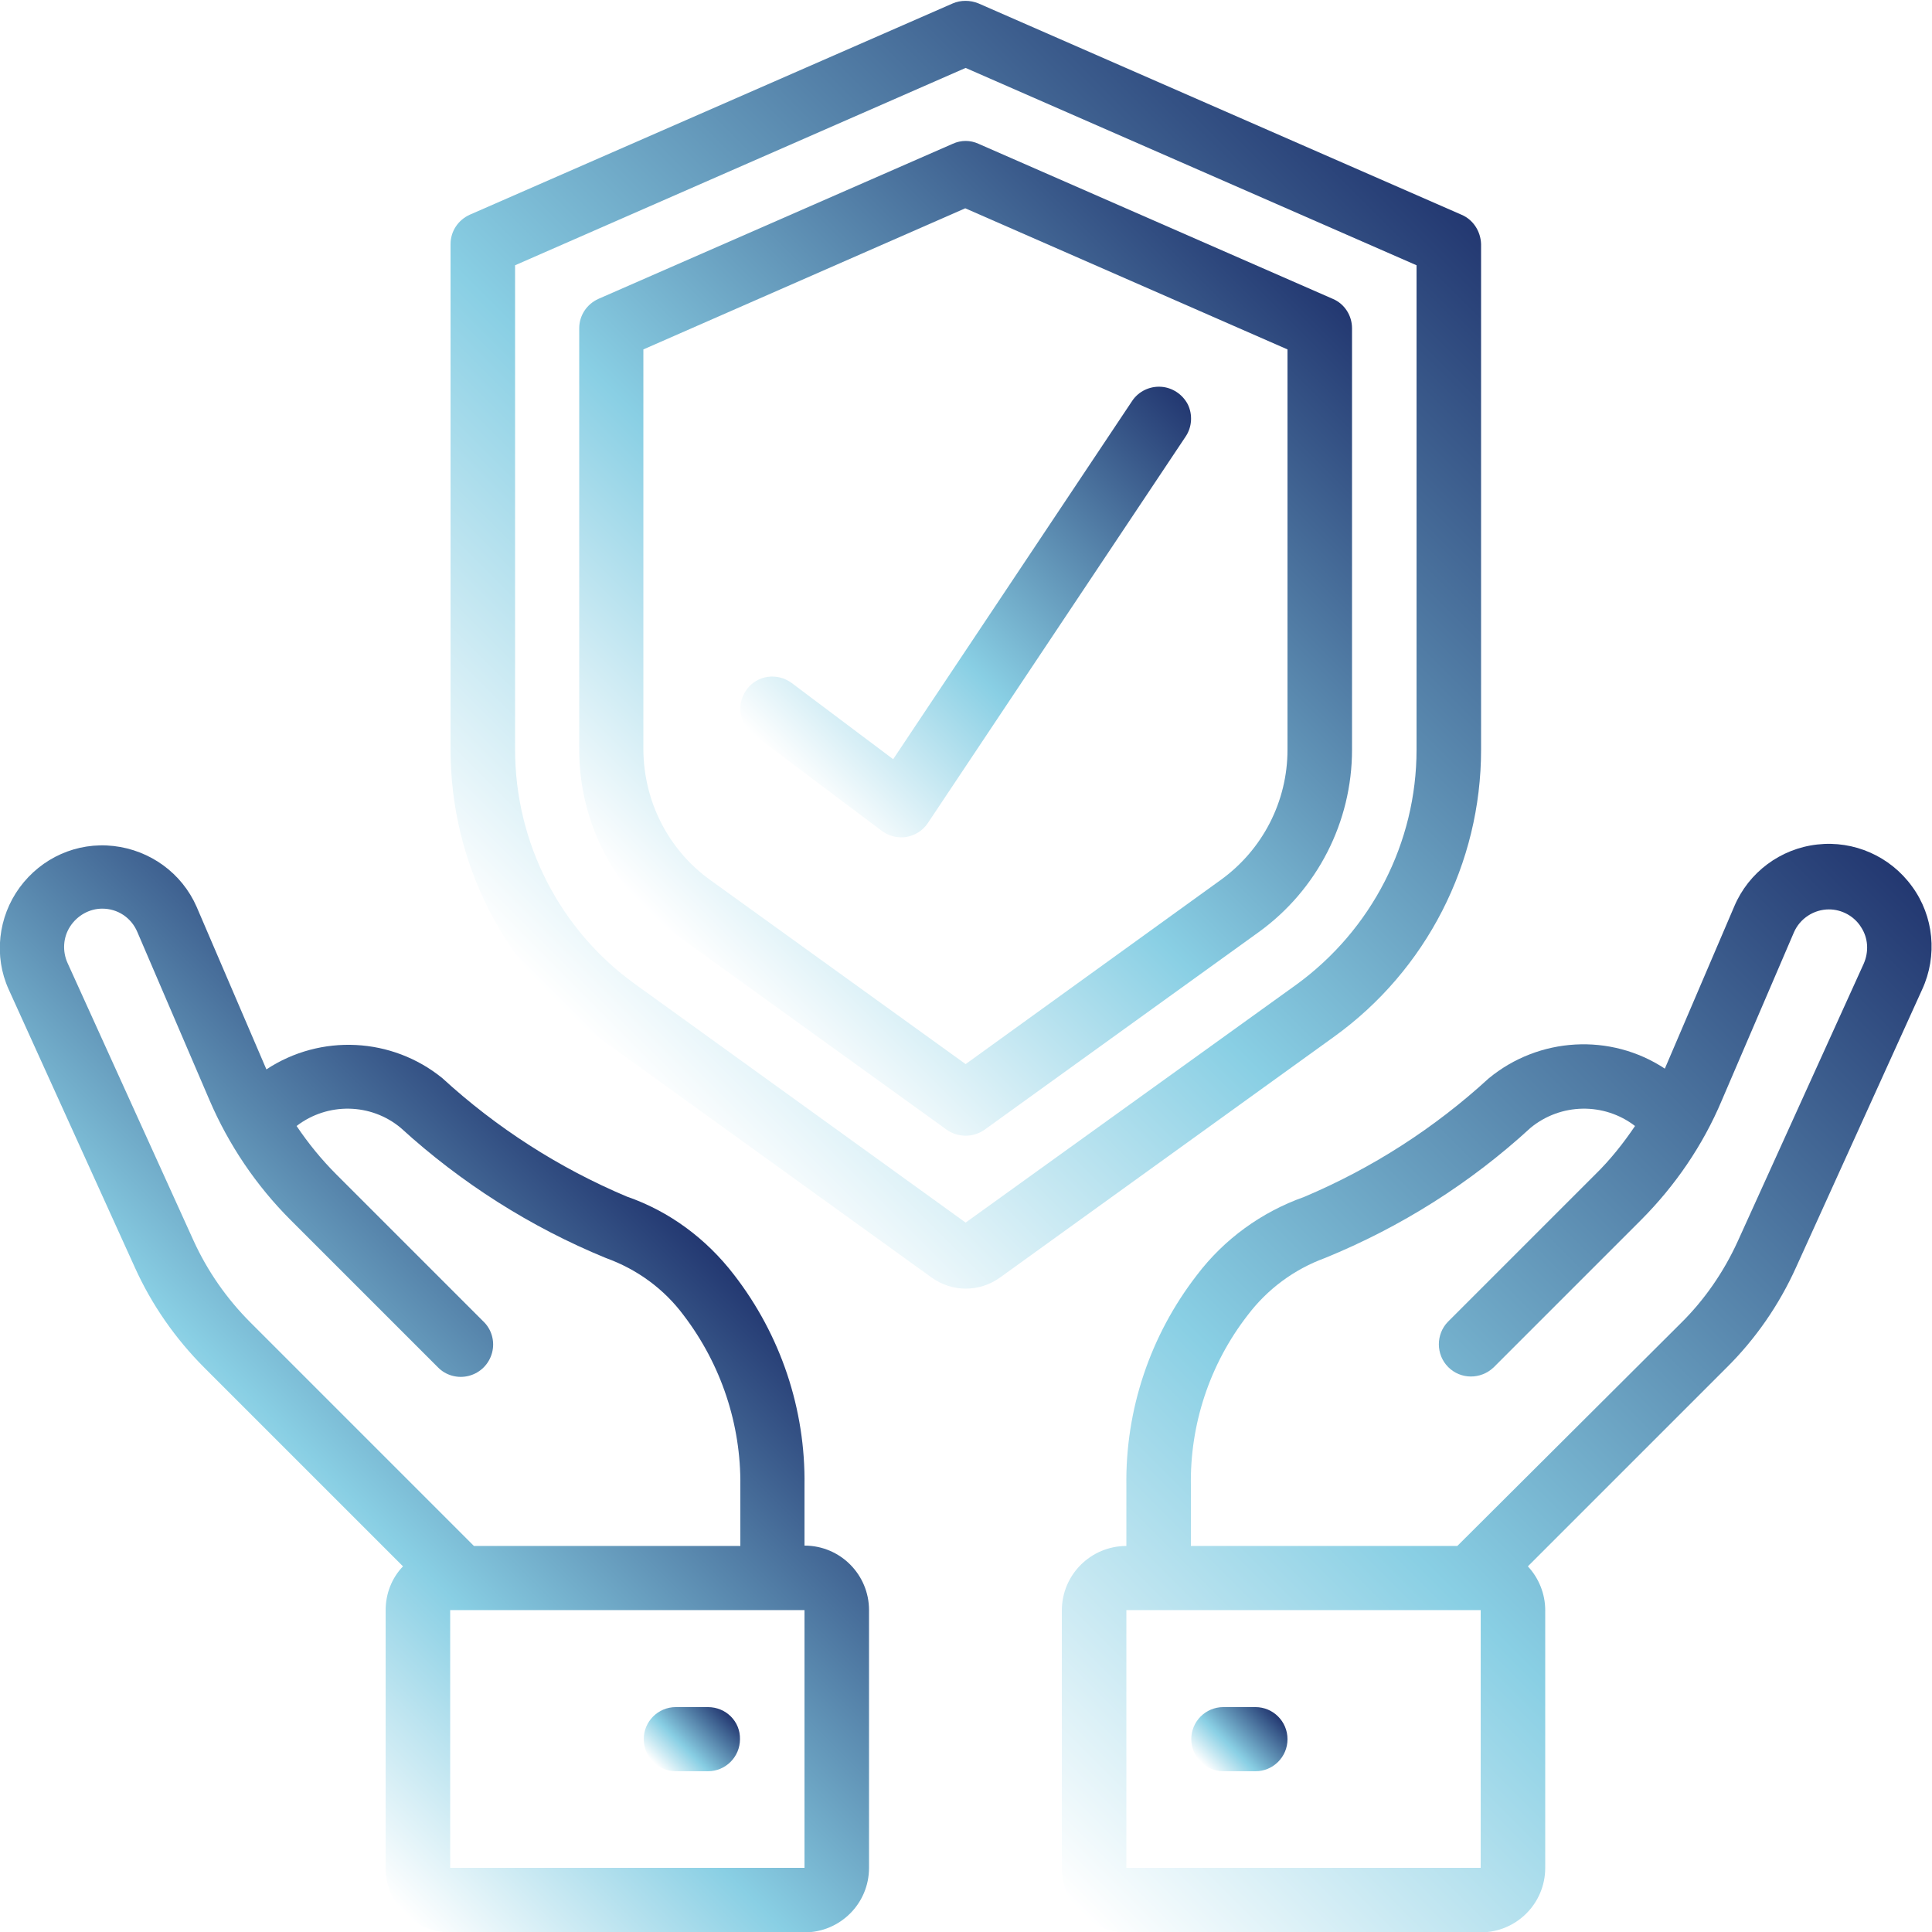
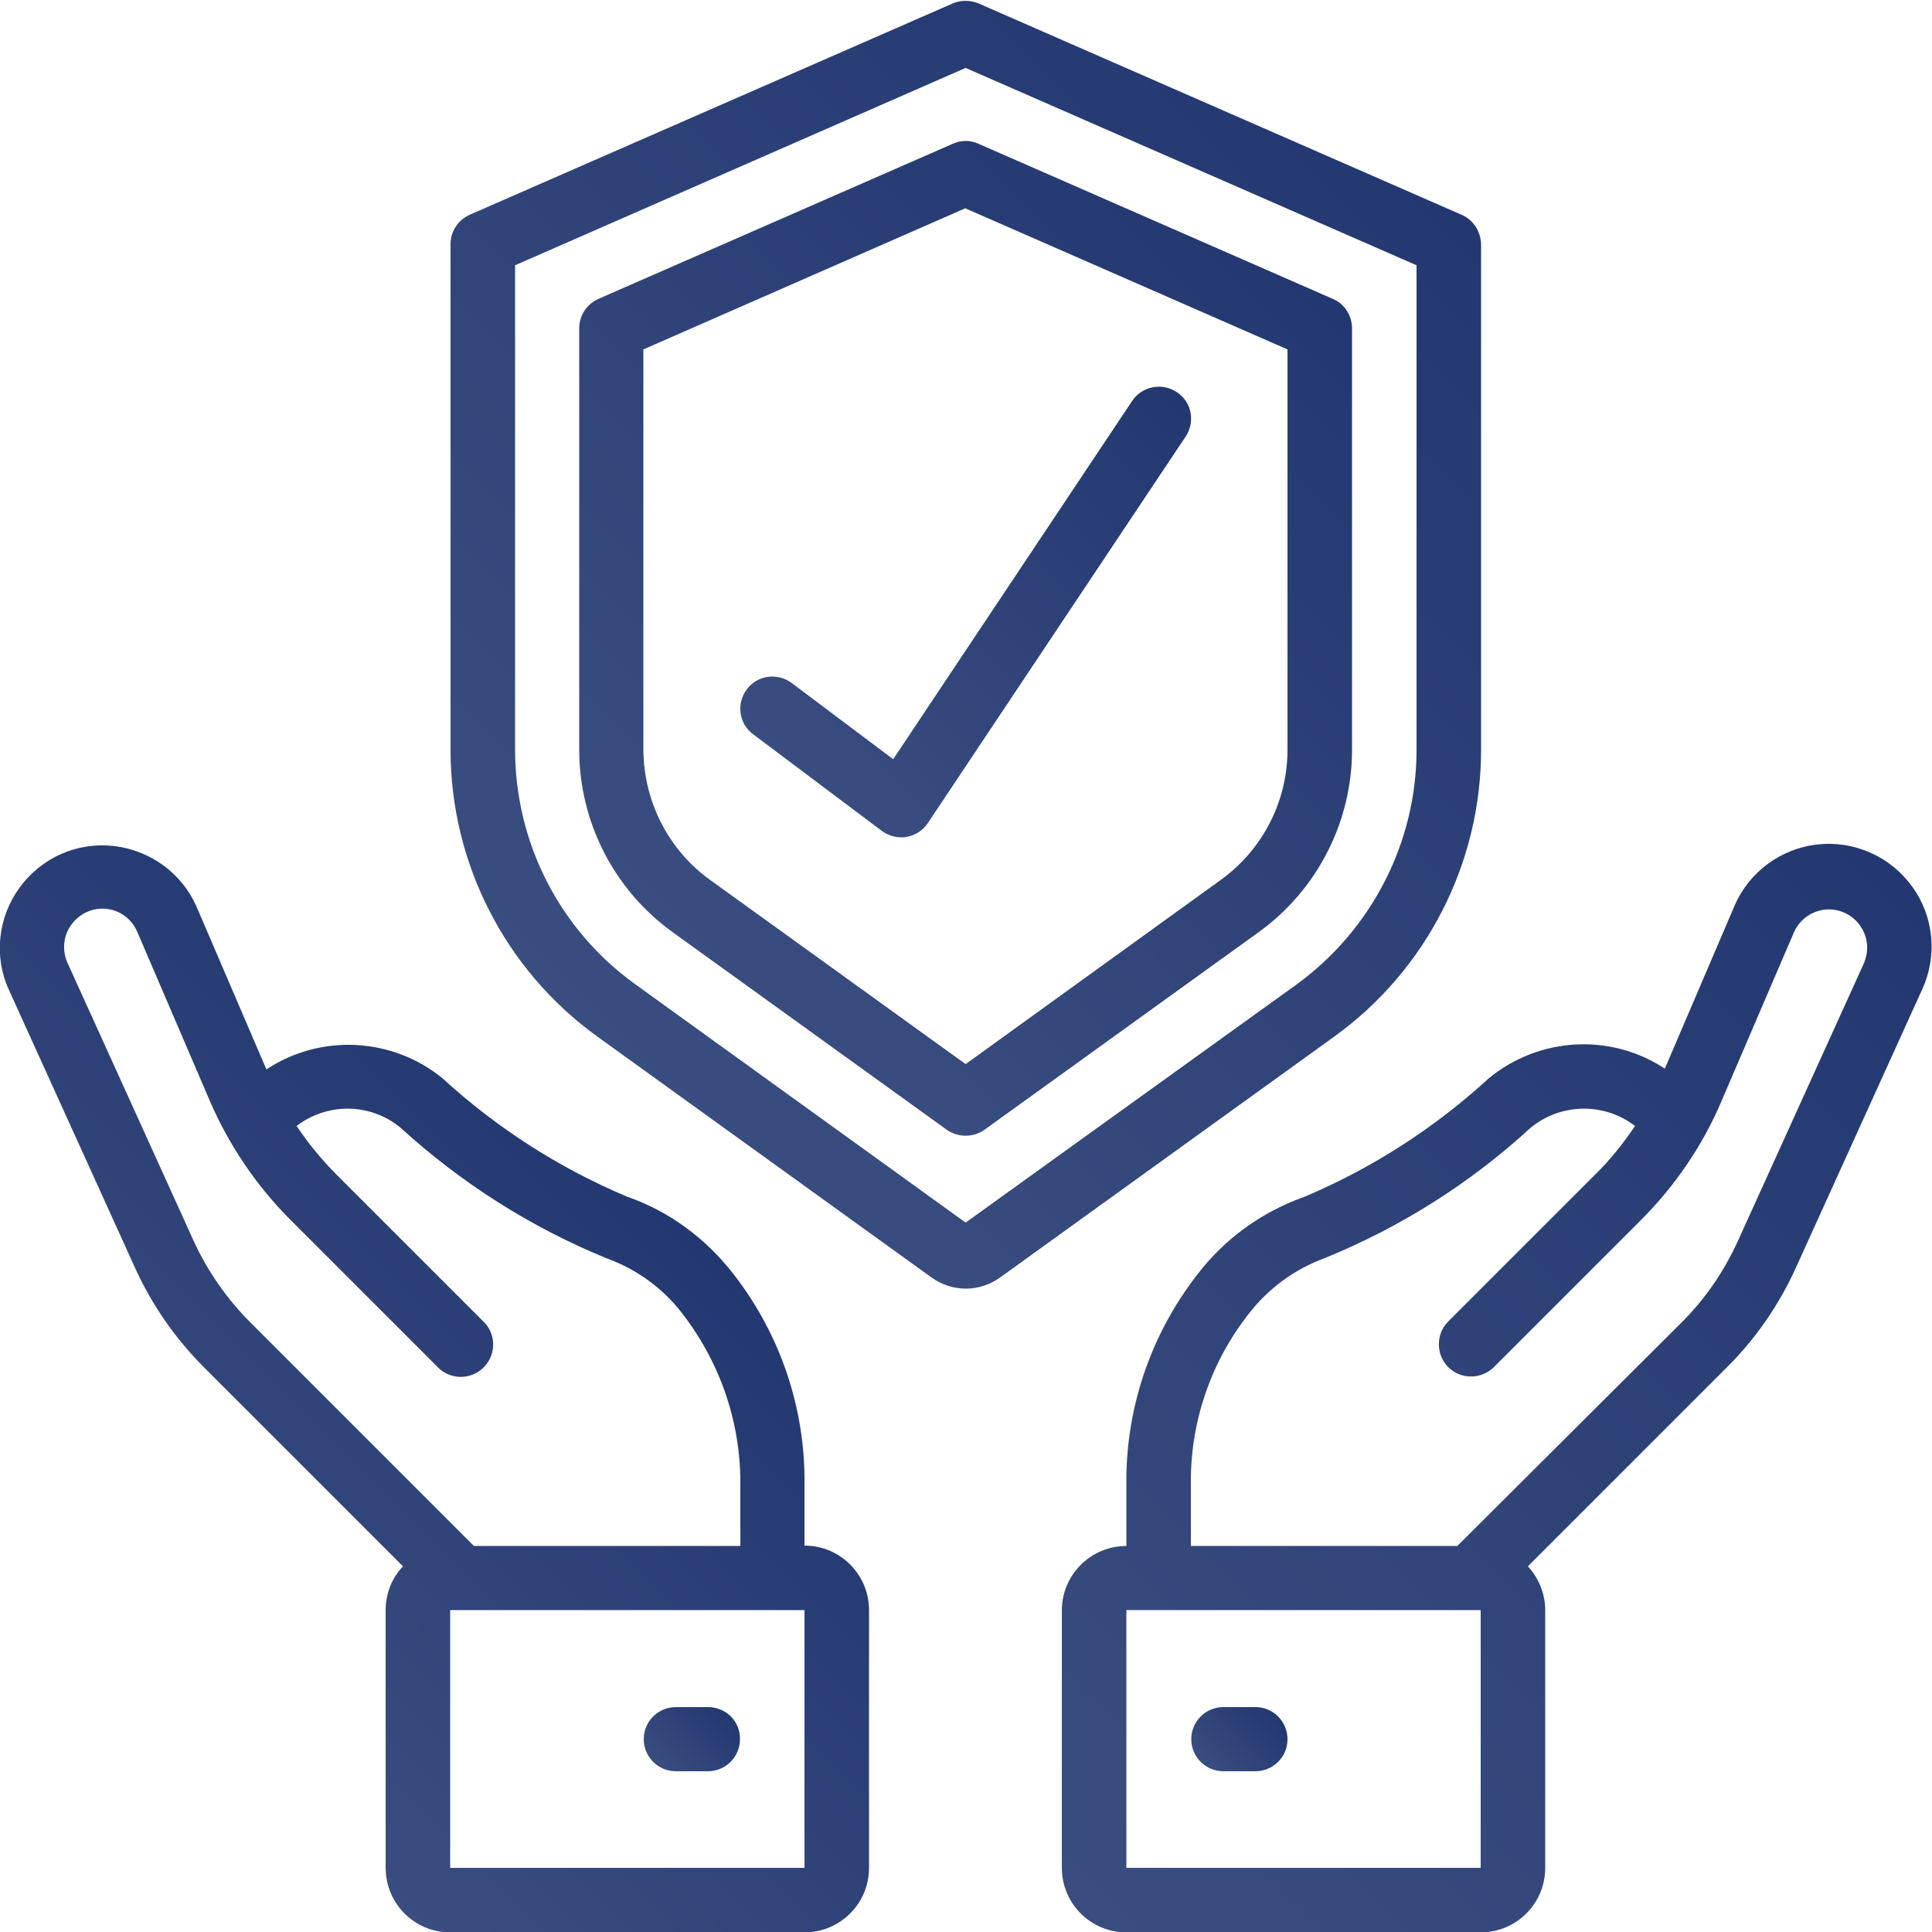
- <svg xmlns="http://www.w3.org/2000/svg" version="1.1" x="0px" y="0px" viewBox="0 0 512 512" style="enable-background:new 0 0 512 512;" xml:space="preserve">
+ <svg xmlns="http://www.w3.org/2000/svg" version="1.1" id="Capa_1" x="0px" y="0px" viewBox="0 0 512 512" style="enable-background:new 0 0 512 512;" xml:space="preserve">
  <style type="text/css">
	.st0{display:none;}
	.st1{display:inline;fill:#FEDBAB;}
	.st2{display:inline;}
	.st3{fill:#FEC478;}
	.st4{display:inline;fill:#17ACE8;}
	.st5{display:inline;fill:#1689FC;}
	.st6{display:inline;fill:#136EF1;}
	.st7{fill:url(#Shape_7_);}
	.st8{fill:url(#Shape_8_);}
	.st9{fill:url(#Shape_9_);}
	.st10{fill:url(#Shape_10_);}
	.st11{fill:url(#Shape_11_);}
	.st12{fill:url(#Shape_12_);}
	.st13{fill:url(#Shape_13_);}
	.st14{display:none;fill:url(#SVGID_1_);}
</style>
-   <g id="Capa_1" class="st0">
+   <g id="Capa_1_1_" class="st0">
    <path class="st1" d="M506,290l-87,126c-16.8,22.5-43.8,36-72,36H90L74.4,294.2L90,280.1c22.8-20.1,37.8-33.9,67.2-40.8   c35.1-8.1,70,1.8,93.1,22.8c6,5.1,9.6,9.9,17.1,9.9h3.6c69.6,0,6.7,0,76,0c16.5,0,30,13.5,30,30s-13.5,30-30,30h-61   c-8.4,0-15,6.6-15,15s6.6,15,15,15h70.9c5.7,0,16.5-3.6,22.2-9.6l81-100.8c10.2-11.1,27.3-12.9,39.6-3.9   C513.2,257.6,515.9,276.8,506,290z" />
    <g class="st2">
      <path class="st3" d="M271,347v-75c69.6,0,6.7,0,76,0c16.5,0,30,13.5,30,30s-13.5,30-30,30h-61C277.6,332,271,338.6,271,347z" />
      <path class="st3" d="M506,290l-87,126c-16.8,22.5-43.8,36-72,36h-76V347c0,8.4,6.6,15,15,15h70.9c5.7,0,16.5-3.6,22.2-9.6    l81-100.8c10.2-11.1,27.3-12.9,39.6-3.9C513.2,257.6,515.9,276.8,506,290z" />
    </g>
    <path class="st4" d="M91.6,503.7l-90-180c-3.7-7.4-0.7-16.4,6.7-20.1L41.5,287c22.2-11.1,49.3-2.1,60.4,20.1L165,433.5   c11.1,22.2,2.1,49.3-20.1,60.4l-33.2,16.6C104.3,514.1,95.3,511.1,91.6,503.7z" />
    <path class="st5" d="M271,90c-49.5,0-91,41.5-91,91v16c0,8.4,6.6,15,15,15h152c8.4,0,15-6.6,15-15v-16C362,131.5,320.5,90,271,90z" />
    <path class="st6" d="M362,181v16c0,8.4-6.6,15-15,15h-76V90C320.5,90,362,131.5,362,181z" />
    <path class="st4" d="M271,0c-33,0-61,27-61,60s28,60,61,60s61-27,61-60S304,0,271,0z" />
    <path class="st5" d="M332,60c0,33-28,60-61,60V0C304,0,332,27,332,60z" />
  </g>
-   <g id="Capa_2">
-     <g id="Page-1">
-       <g id="_x30_33---Insurance">
-         <linearGradient id="Shape_7_" gradientUnits="userSpaceOnUse" x1="143.569" y1="261.637" x2="368.248" y2="36.958">
-           <stop offset="0" style="stop-color:#FFFFFF" />
-           <stop offset="0.372" style="stop-color:#89CFE4" />
-           <stop offset="1" style="stop-color:#233871" />
-         </linearGradient>
-         <path id="Shape" class="st7" d="M387.3,56.9l-128-56c-2.2-0.9-4.7-0.9-6.8,0l-128,56c-3.1,1.4-5.1,4.4-5.1,7.8v134     c0,30.1,14.5,58.4,38.9,76l88.5,63.8c5.5,4,12.8,4,18.3,0l88.5-63.8c24.4-17.6,38.9-45.9,38.9-76v-134     C392.4,61.3,390.4,58.2,387.3,56.9z M375.4,198.7c0,24.6-11.9,47.7-31.8,62.2L255.9,324l-87.6-63.2c-20-14.4-31.8-37.5-31.8-62.2     V70.3L255.9,18l119.5,52.3V198.7z" />
-         <linearGradient id="Shape_8_" gradientUnits="userSpaceOnUse" x1="169.744" y1="239.56" x2="342.069" y2="67.235">
-           <stop offset="0" style="stop-color:#FFFFFF" />
-           <stop offset="0.372" style="stop-color:#89CFE4" />
-           <stop offset="1" style="stop-color:#233871" />
-         </linearGradient>
-         <path id="Shape_1_" class="st8" d="M252.5,38.1l-93.9,41.1c-3.1,1.4-5.1,4.4-5.1,7.8v111.7c0,19.1,9.2,37.1,24.7,48.3l72.7,52.4     c3,2.1,7,2.1,10,0l72.7-52.4c15.5-11.2,24.7-29.2,24.7-48.3V87c0-3.4-2-6.5-5.1-7.8l-93.9-41.1C257.1,37.1,254.7,37.1,252.5,38.1     z M341.2,92.6v106.1c0,13.7-6.6,26.5-17.7,34.5L255.9,282l-67.7-48.8c-11.1-8-17.6-20.8-17.7-34.5V92.6l85.3-37.4L341.2,92.6z" />
-         <linearGradient id="Shape_9_" gradientUnits="userSpaceOnUse" x1="43.217" y1="443.03" x2="171.817" y2="314.43">
-           <stop offset="0" style="stop-color:#FFFFFF" />
-           <stop offset="0.372" style="stop-color:#89CFE4" />
-           <stop offset="1" style="stop-color:#233871" />
-         </linearGradient>
-         <path id="Shape_2_" class="st9" d="M70.6,283.4l-18.5-43.1c-3.9-8.9-12.3-15-22-16.1s-19.1,3.1-24.9,11c-5.7,7.8-6.9,18.2-2.9,27     l33.4,73.6c4.5,10,10.8,19,18.5,26.7l52.6,52.6c-3,3.1-4.6,7.3-4.6,11.6V495c0,9.4,7.6,17.1,17.1,17.1h93.9     c9.4,0,17.1-7.6,17.1-17.1v-68.3c0-9.4-7.6-17.1-17.1-17.1v-15.9c0.3-20.2-6.3-39.9-18.7-55.9c-7.3-9.5-17.1-16.8-28.4-20.7     c-18-7.6-34.5-18.2-48.9-31.4C103.9,274.9,85,273.9,70.6,283.4z M213.2,495h-93.9v-68.3h93.9V495z M181.2,348.6     c9.9,13,15.2,28.9,15,45.2v15.9h-70.6l-59.2-59.2c-6.3-6.3-11.4-13.6-15.1-21.7l-33.4-73.6c-1.4-3.1-1.2-6.8,0.7-9.7     c1.9-2.9,5.1-4.7,8.5-4.7c4.1,0,7.7,2.4,9.3,6.2l19.1,44.5c5.1,11.9,12.4,22.7,21.5,31.8l39,39c2.1,2.2,5.3,3.1,8.3,2.3     c3-0.8,5.3-3.1,6.1-6.1c0.8-3-0.1-6.2-2.3-8.3l-39-39c-3.9-3.9-7.4-8.2-10.5-12.8c8.2-6.3,19.7-6.1,27.6,0.5     c16,14.6,34.4,26.3,54.4,34.5C168.9,336.4,176,341.6,181.2,348.6z" />
-         <linearGradient id="Shape_10_" gradientUnits="userSpaceOnUse" x1="175.206" y1="469.084" x2="191.541" y2="452.749">
-           <stop offset="0" style="stop-color:#FFFFFF" />
-           <stop offset="0.372" style="stop-color:#89CFE4" />
-           <stop offset="1" style="stop-color:#233871" />
-         </linearGradient>
-         <path id="Shape_3_" class="st10" d="M187.6,452.4h-8.5c-4.7,0-8.5,3.8-8.5,8.5c0,4.7,3.8,8.5,8.5,8.5h8.5c4.7,0,8.5-3.8,8.5-8.5     C196.2,456.2,192.4,452.4,187.6,452.4z" />
-         <linearGradient id="Shape_11_" gradientUnits="userSpaceOnUse" x1="281.2" y1="501.813" x2="527.67" y2="255.344">
-           <stop offset="0" style="stop-color:#FFFFFF" />
-           <stop offset="0.372" style="stop-color:#89CFE4" />
-           <stop offset="1" style="stop-color:#233871" />
-         </linearGradient>
-         <path id="Shape_4_" class="st11" d="M476,335.8l33.4-73.6c4.1-8.9,3.1-19.4-2.7-27.3c-5.8-8-15.4-12.2-25.1-11.1     c-9.8,1.1-18.2,7.4-22,16.4l-18.4,43c-14.4-9.5-33.4-8.4-46.7,2.6c-14.4,13.2-30.9,23.8-48.9,31.4c-11.3,4-21.2,11.2-28.4,20.7     c-12.4,16-19,35.7-18.7,55.9v15.9c-9.4,0-17.1,7.6-17.1,17.1V495c0,9.4,7.6,17.1,17.1,17.1h93.9c9.4,0,17.1-7.6,17.1-17.1v-68.3     c0-4.3-1.7-8.5-4.6-11.6l52.6-52.6C465.2,354.9,471.5,345.8,476,335.8z M392.4,495h-93.9v-68.3h93.9V495z M386.2,409.7h-70.6     v-15.9c-0.3-16.3,5-32.3,15-45.2c5.2-6.9,12.3-12.2,20.5-15.2c20.1-8.2,38.5-19.8,54.5-34.5c8-6.6,19.5-6.8,27.7-0.5     c-3.1,4.6-6.6,9-10.6,12.9l-39,39c-3.2,3.3-3.2,8.7,0.1,12c3.3,3.3,8.6,3.3,12,0.1l39-39c9.1-9.1,16.5-19.9,21.5-31.8l19.1-44.5     c1.6-3.7,5.3-6.1,9.3-6.1c3.4,0,6.7,1.8,8.5,4.7c1.9,2.9,2.1,6.5,0.7,9.7l-33.4,73.6c-3.7,8.1-8.8,15.5-15.1,21.7L386.2,409.7z" />
-         <linearGradient id="Shape_12_" gradientUnits="userSpaceOnUse" x1="320.273" y1="469.084" x2="336.607" y2="452.749">
-           <stop offset="0" style="stop-color:#FFFFFF" />
-           <stop offset="0.372" style="stop-color:#89CFE4" />
-           <stop offset="1" style="stop-color:#233871" />
-         </linearGradient>
-         <path id="Shape_5_" class="st12" d="M332.7,452.4h-8.5c-4.7,0-8.5,3.8-8.5,8.5c0,4.7,3.8,8.5,8.5,8.5h8.5c4.7,0,8.5-3.8,8.5-8.5     C341.2,456.2,337.4,452.4,332.7,452.4z" />
-         <linearGradient id="Shape_13_" gradientUnits="userSpaceOnUse" x1="213.606" y1="208.818" x2="315.275" y2="107.149">
-           <stop offset="0" style="stop-color:#FFFFFF" />
-           <stop offset="0.372" style="stop-color:#89CFE4" />
-           <stop offset="1" style="stop-color:#233871" />
-         </linearGradient>
-         <path id="Shape_6_" class="st13" d="M209.8,181c-3.8-2.8-9.1-2.1-11.9,1.7s-2.1,9.1,1.7,11.9l34.1,25.6c1.5,1.1,3.3,1.7,5.1,1.7     c0.5,0,1,0,1.4-0.1c2.3-0.4,4.4-1.7,5.7-3.7l68.3-102.4c1.7-2.5,1.9-5.8,0.6-8.5c-1.4-2.7-4.1-4.5-7.1-4.7c-3-0.2-6,1.2-7.7,3.8     l-63.3,94.9L209.8,181z" />
-       </g>
+   <g id="Page-1">
+     <g id="_x30_33---Insurance">
+       <linearGradient id="Shape_7_" gradientUnits="userSpaceOnUse" x1="143.596" y1="252.301" x2="368.278" y2="476.982" gradientTransform="matrix(1 0 0 -1 0 514)">
+         <stop offset="0" style="stop-color:#3A4D80" />
+         <stop offset="1" style="stop-color:#233871" />
+       </linearGradient>
+       <path id="Shape" class="st7" d="M387.3,56.9l-128-56c-2.2-0.9-4.7-0.9-6.8,0l-128,56c-3.1,1.4-5.1,4.4-5.1,7.8v134    c0,30.1,14.5,58.4,38.9,76l88.5,63.8c5.5,4,12.8,4,18.3,0l88.5-63.8c24.4-17.6,38.9-45.9,38.9-76v-134    C392.4,61.3,390.4,58.2,387.3,56.9z M375.4,198.7c0,24.6-11.9,47.7-31.8,62.2L255.9,324l-87.6-63.2c-20-14.4-31.8-37.5-31.8-62.2    V70.3L255.9,18l119.5,52.3V198.7z" />
+       <linearGradient id="Shape_8_" gradientUnits="userSpaceOnUse" x1="169.729" y1="274.4" x2="342.093" y2="446.764" gradientTransform="matrix(1 0 0 -1 0 514)">
+         <stop offset="0" style="stop-color:#3A4D80" />
+         <stop offset="1" style="stop-color:#233871" />
+       </linearGradient>
+       <path id="Shape_1_" class="st8" d="M252.5,38.1l-93.9,41.1c-3.1,1.4-5.1,4.4-5.1,7.8v111.7c0,19.1,9.2,37.1,24.7,48.3l72.7,52.4    c3,2.1,7,2.1,10,0l72.7-52.4c15.5-11.2,24.7-29.2,24.7-48.3V87c0-3.4-2-6.5-5.1-7.8l-93.9-41.1C257.1,37.1,254.7,37.1,252.5,38.1z     M341.2,92.6v106.1c0,13.7-6.6,26.5-17.7,34.5L255.9,282l-67.7-48.8c-11.1-8-17.6-20.8-17.7-34.5V92.6l85.3-37.4L341.2,92.6z" />
+       <linearGradient id="Shape_9_" gradientUnits="userSpaceOnUse" x1="43.139" y1="70.974" x2="171.817" y2="199.653" gradientTransform="matrix(1 0 0 -1 0 514)">
+         <stop offset="0" style="stop-color:#3A4D80" />
+         <stop offset="1" style="stop-color:#233871" />
+       </linearGradient>
+       <path id="Shape_2_" class="st9" d="M70.6,283.4l-18.5-43.1c-3.9-8.9-12.3-15-22-16.1s-19.1,3.1-24.9,11c-5.7,7.8-6.9,18.2-2.9,27    l33.4,73.6c4.5,10,10.8,19,18.5,26.7l52.6,52.6c-3,3.1-4.6,7.3-4.6,11.6V495c0,9.4,7.6,17.1,17.1,17.1h93.9    c9.4,0,17.1-7.6,17.1-17.1v-68.3c0-9.4-7.6-17.1-17.1-17.1v-15.9c0.3-20.2-6.3-39.9-18.7-55.9c-7.3-9.5-17.1-16.8-28.4-20.7    c-18-7.6-34.5-18.2-48.9-31.4C103.9,274.9,85,273.9,70.6,283.4z M213.2,495h-93.9v-68.3h93.9V495z M181.2,348.6    c9.9,13,15.2,28.9,15,45.2v15.9h-70.6l-59.2-59.2c-6.3-6.3-11.4-13.6-15.1-21.7l-33.4-73.6c-1.4-3.1-1.2-6.8,0.7-9.7    c1.9-2.9,5.1-4.7,8.5-4.7c4.1,0,7.7,2.4,9.3,6.2l19.1,44.5c5.1,11.9,12.4,22.7,21.5,31.8l39,39c2.1,2.2,5.3,3.1,8.3,2.3    c3-0.8,5.3-3.1,6.1-6.1s-0.1-6.2-2.3-8.3l-39-39c-3.9-3.9-7.4-8.2-10.5-12.8c8.2-6.3,19.7-6.1,27.6,0.5    c16,14.6,34.4,26.3,54.4,34.5C168.9,336.4,176,341.6,181.2,348.6z" />
+       <linearGradient id="Shape_10_" gradientUnits="userSpaceOnUse" x1="175.186" y1="44.936" x2="191.521" y2="61.271" gradientTransform="matrix(1 0 0 -1 0 514)">
+         <stop offset="0" style="stop-color:#3A4D80" />
+         <stop offset="1" style="stop-color:#233871" />
+       </linearGradient>
+       <path id="Shape_3_" class="st10" d="M187.6,452.4h-8.5c-4.7,0-8.5,3.8-8.5,8.5s3.8,8.5,8.5,8.5h8.5c4.7,0,8.5-3.8,8.5-8.5    C196.2,456.2,192.4,452.4,187.6,452.4z" />
+       <linearGradient id="Shape_11_" gradientUnits="userSpaceOnUse" x1="281.128" y1="12.184" x2="527.615" y2="258.67" gradientTransform="matrix(1 0 0 -1 0 514)">
+         <stop offset="0" style="stop-color:#3A4D80" />
+         <stop offset="1" style="stop-color:#233871" />
+       </linearGradient>
+       <path id="Shape_4_" class="st11" d="M476,335.8l33.4-73.6c4.1-8.9,3.1-19.4-2.7-27.3c-5.8-8-15.4-12.2-25.1-11.1    c-9.8,1.1-18.2,7.4-22,16.4l-18.4,43c-14.4-9.5-33.4-8.4-46.7,2.6c-14.4,13.2-30.9,23.8-48.9,31.4c-11.3,4-21.2,11.2-28.4,20.7    c-12.4,16-19,35.7-18.7,55.9v15.9c-9.4,0-17.1,7.6-17.1,17.1V495c0,9.4,7.6,17.1,17.1,17.1h93.9c9.4,0,17.1-7.6,17.1-17.1v-68.3    c0-4.3-1.7-8.5-4.6-11.6l52.6-52.6C465.2,354.9,471.5,345.8,476,335.8z M392.4,495h-93.9v-68.3h93.9V495z M386.2,409.7h-70.6    v-15.9c-0.3-16.3,5-32.3,15-45.2c5.2-6.9,12.3-12.2,20.5-15.2c20.1-8.2,38.5-19.8,54.5-34.5c8-6.6,19.5-6.8,27.7-0.5    c-3.1,4.6-6.6,9-10.6,12.9l-39,39c-3.2,3.3-3.2,8.7,0.1,12c3.3,3.3,8.6,3.3,12,0.1l39-39c9.1-9.1,16.5-19.9,21.5-31.8l19.1-44.5    c1.6-3.7,5.3-6.1,9.3-6.1c3.4,0,6.7,1.8,8.5,4.7c1.9,2.9,2.1,6.5,0.7,9.7L460.5,329c-3.7,8.1-8.8,15.5-15.1,21.7L386.2,409.7z" />
+       <linearGradient id="Shape_12_" gradientUnits="userSpaceOnUse" x1="320.269" y1="44.919" x2="336.604" y2="61.254" gradientTransform="matrix(1 0 0 -1 0 514)">
+         <stop offset="0" style="stop-color:#3A4D80" />
+         <stop offset="1" style="stop-color:#233871" />
+       </linearGradient>
+       <path id="Shape_5_" class="st12" d="M332.7,452.4h-8.5c-4.7,0-8.5,3.8-8.5,8.5s3.8,8.5,8.5,8.5h8.5c4.7,0,8.5-3.8,8.5-8.5    C341.2,456.2,337.4,452.4,332.7,452.4z" />
+       <linearGradient id="Shape_13_" gradientUnits="userSpaceOnUse" x1="213.61" y1="305.253" x2="315.271" y2="406.914" gradientTransform="matrix(1 0 0 -1 0 514)">
+         <stop offset="0" style="stop-color:#3A4D80" />
+         <stop offset="1" style="stop-color:#233871" />
+       </linearGradient>
+       <path id="Shape_6_" class="st13" d="M209.8,181c-3.8-2.8-9.1-2.1-11.9,1.7s-2.1,9.1,1.7,11.9l34.1,25.6c1.5,1.1,3.3,1.7,5.1,1.7    c0.5,0,1,0,1.4-0.1c2.3-0.4,4.4-1.7,5.7-3.7l68.3-102.4c1.7-2.5,1.9-5.8,0.6-8.5c-1.4-2.7-4.1-4.5-7.1-4.7s-6,1.2-7.7,3.8    l-63.3,94.9L209.8,181z" />
    </g>
-     <linearGradient id="SVGID_1_" gradientUnits="userSpaceOnUse" x1="606" y1="418.283" x2="802" y2="222.283">
-       <stop offset="0" style="stop-color:#FFFFFF" />
-       <stop offset="0.372" style="stop-color:#89CFE4" />
-       <stop offset="1" style="stop-color:#233871" />
-     </linearGradient>
-     <rect x="614.5" y="213.8" class="st14" width="179" height="213" />
  </g>
+   <linearGradient id="SVGID_1_" gradientUnits="userSpaceOnUse" x1="606" y1="95.7" x2="802" y2="291.7" gradientTransform="matrix(1 0 0 -1 0 514)">
+     <stop offset="0" style="stop-color:#FFFFFF" />
+     <stop offset="0.372" style="stop-color:#89CFE4" />
+     <stop offset="1" style="stop-color:#233871" />
+   </linearGradient>
+   <rect x="614.5" y="213.8" class="st14" width="179" height="213" />
</svg>
